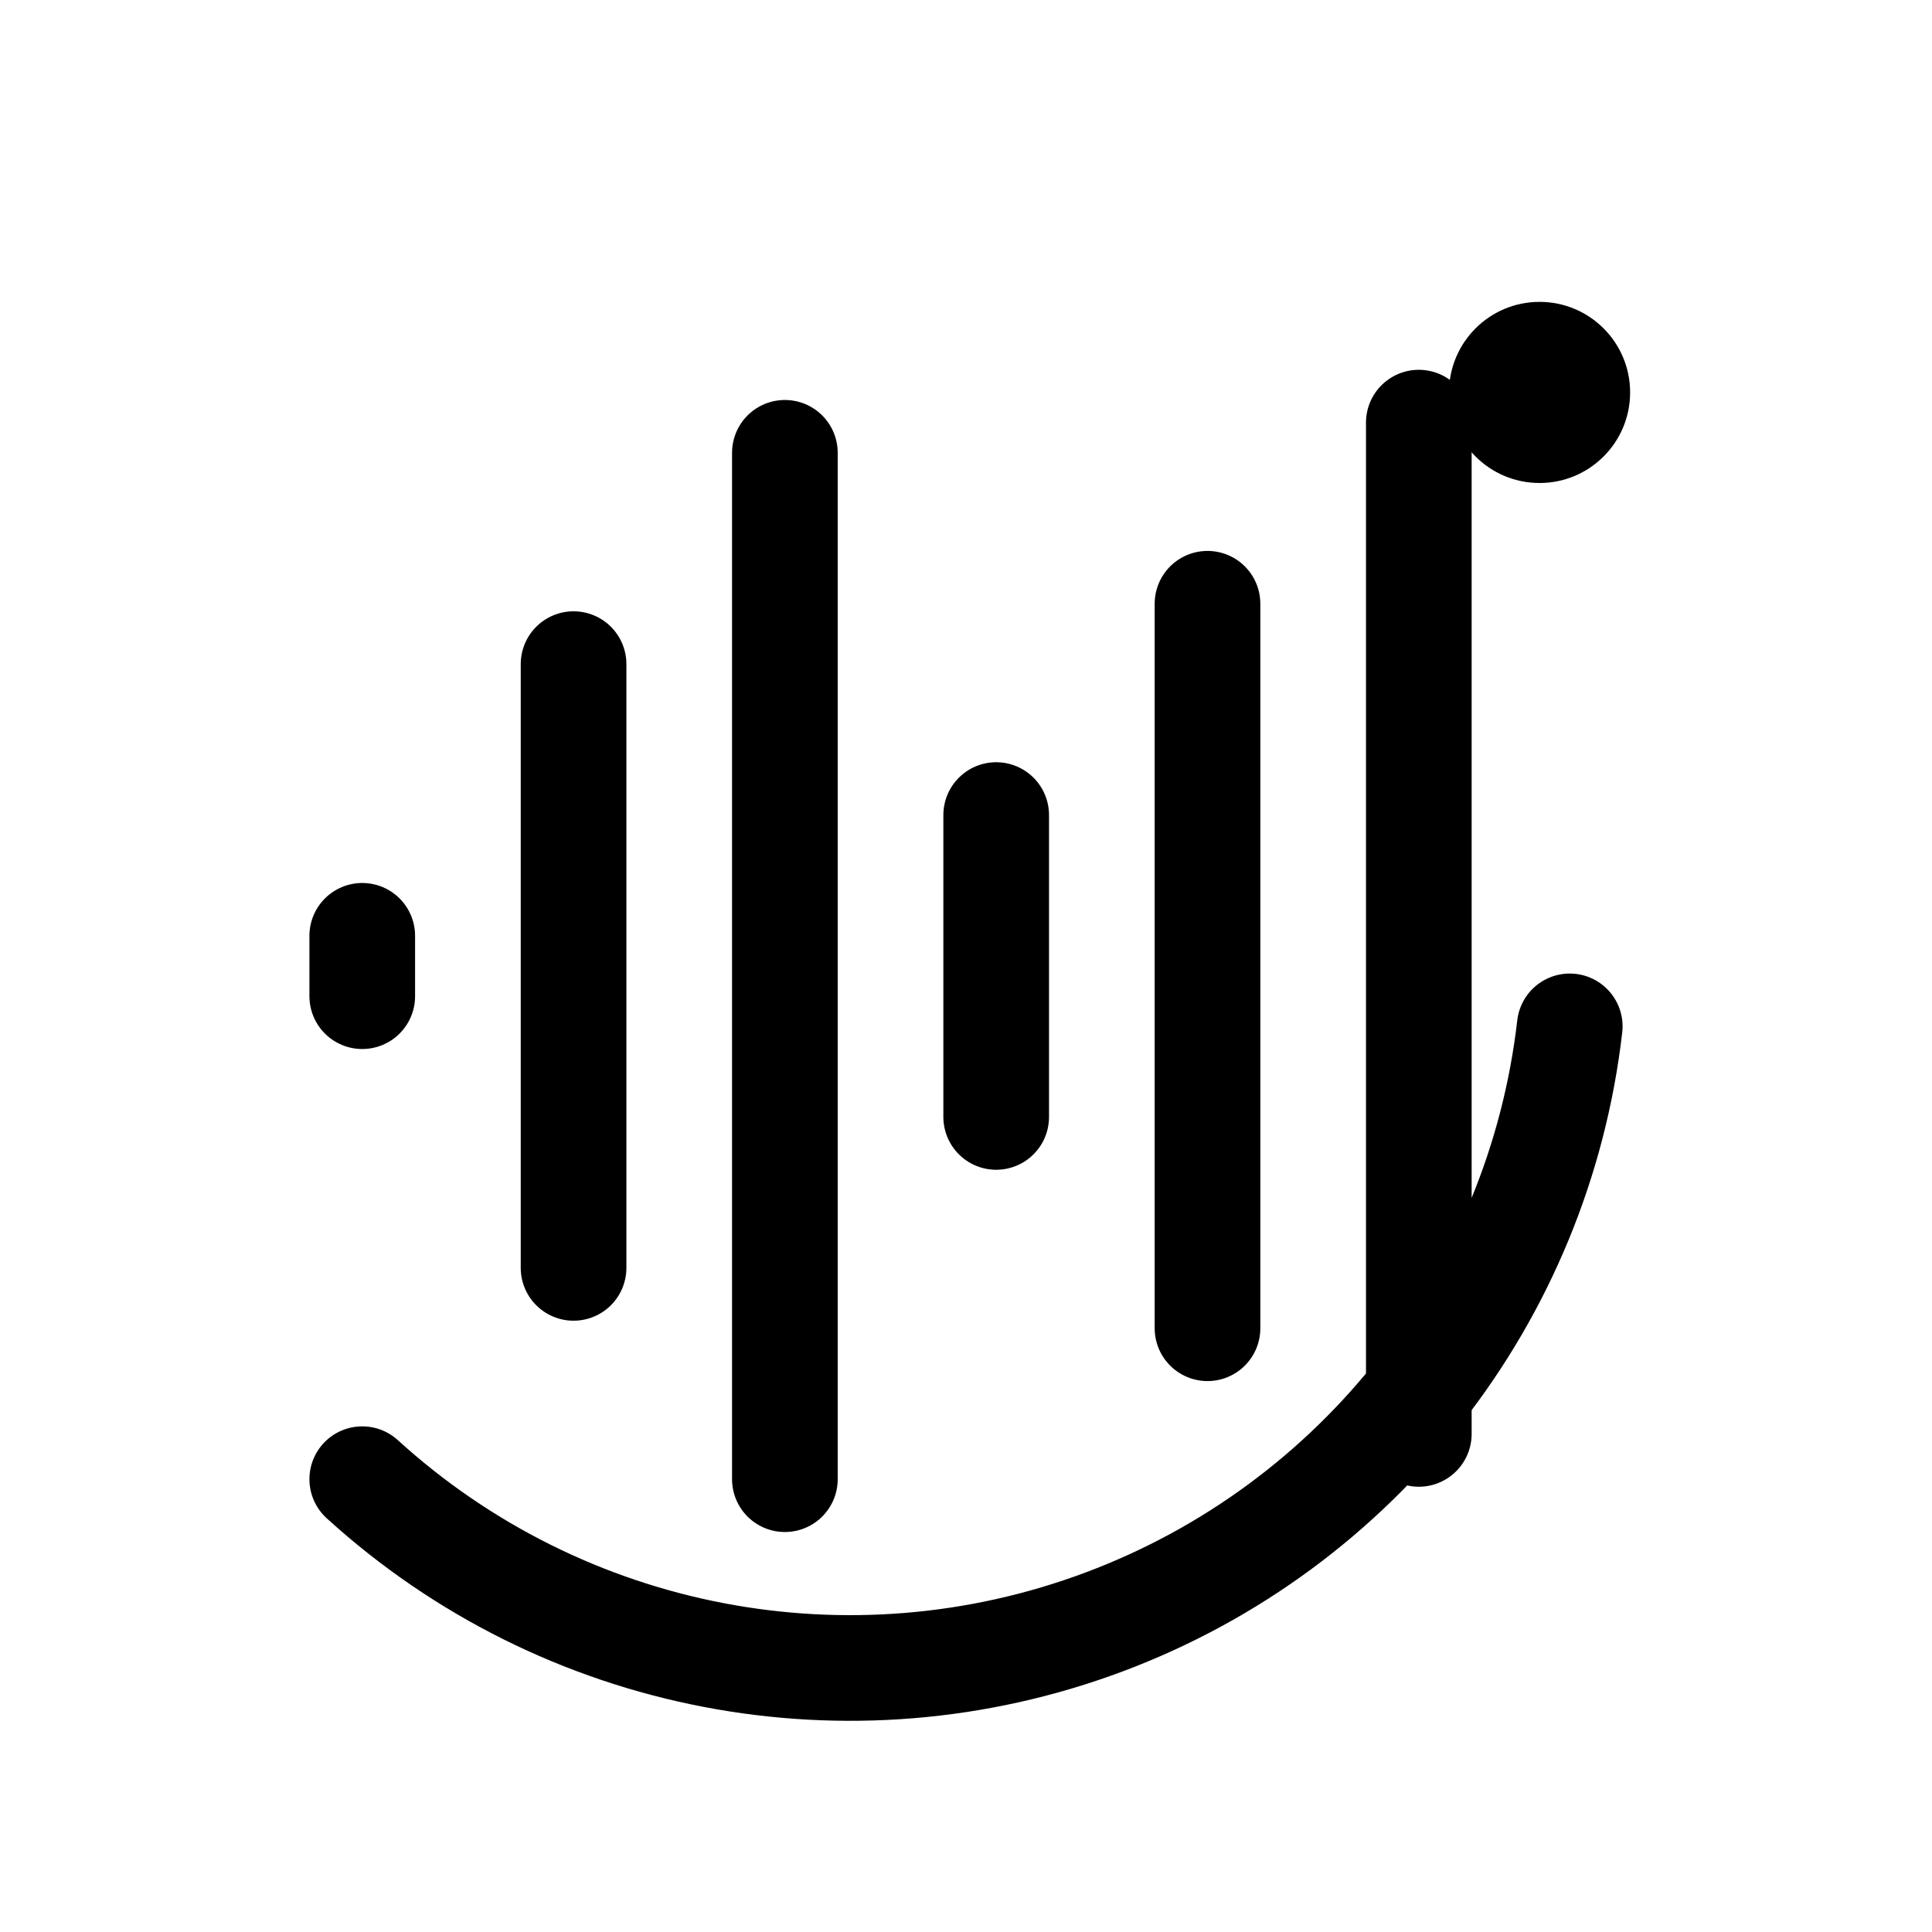
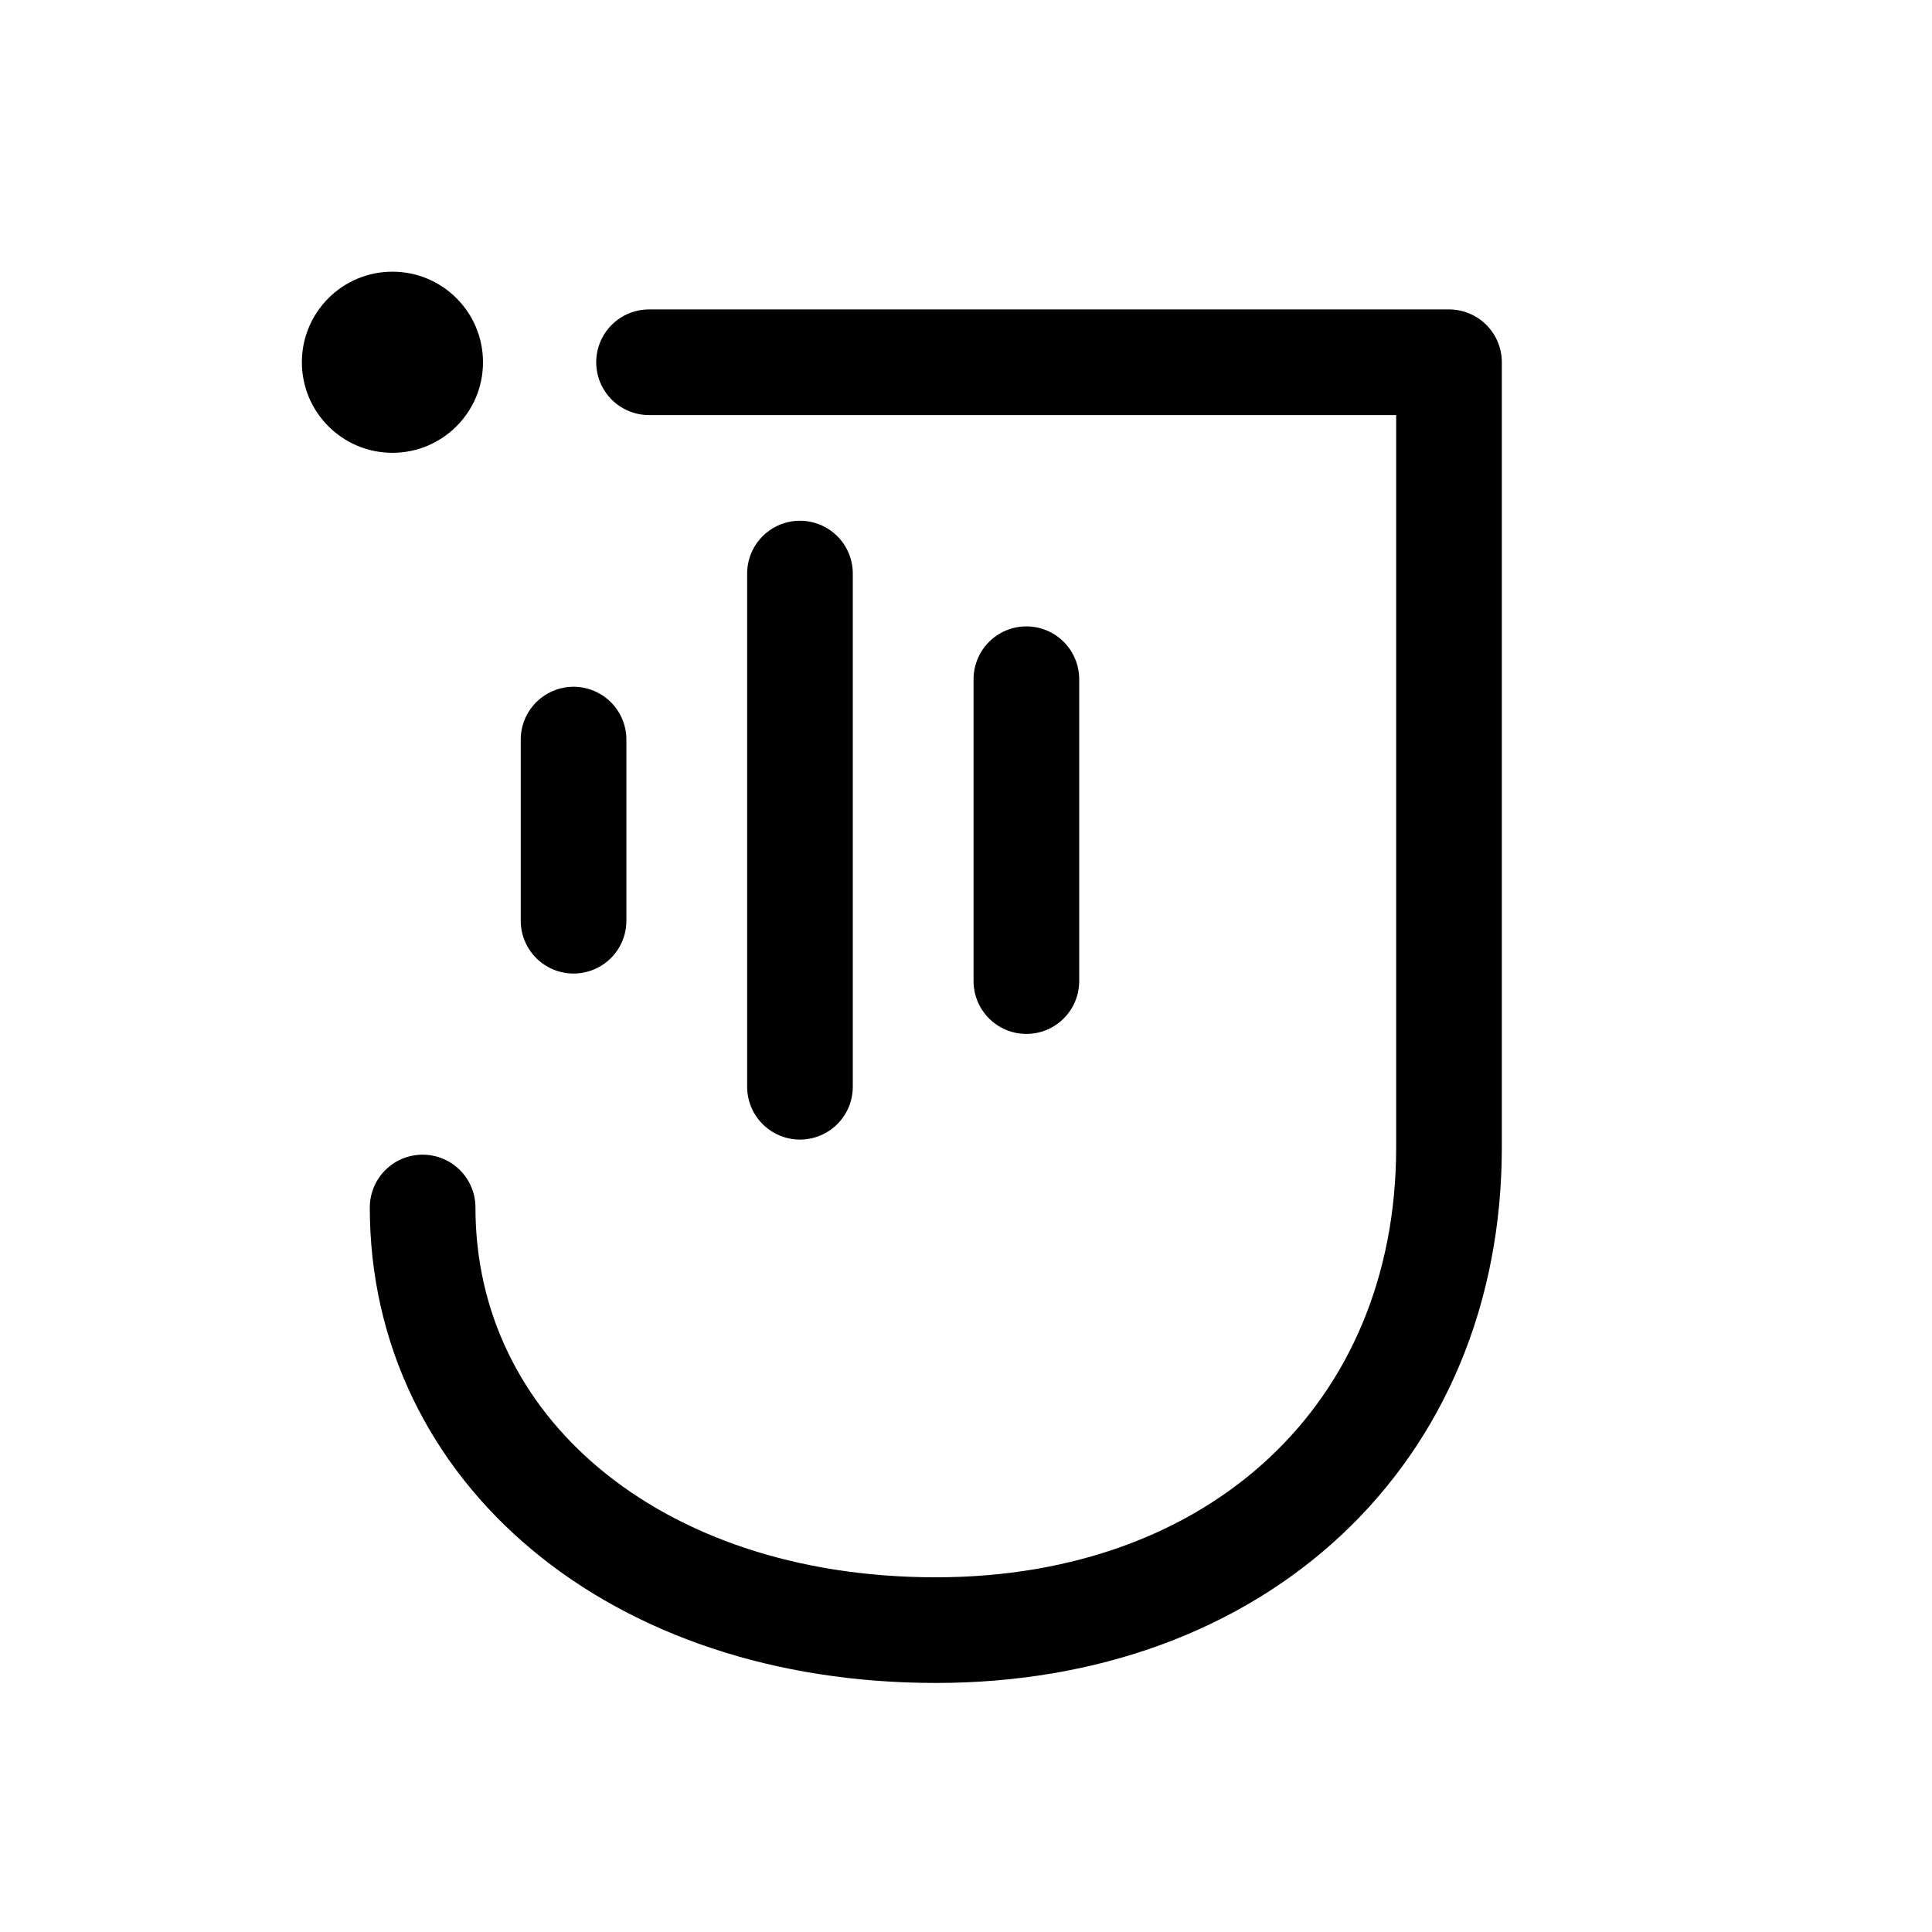
<svg xmlns="http://www.w3.org/2000/svg" viewBox="0 0 128 128">
-   <path d="M24 66v-4m14 22V44m14 54V30m14 44V54m14 34V40m14 55V28M24 98a48 48 0 0 0 80-30" fill="none" stroke="#000" stroke-width="7" stroke-linecap="round" />
-   <circle cx="102" cy="26" r="6" />
+   <g fill="none" stroke="#000" stroke-width="7" stroke-linecap="round" stroke-linejoin="round">
+     <path d="M43 24h53v52c0 19-14 32-34 32S28 96 28 80" />
+     <path d="M38 49v12m15-23v34m15-27v20" />
+   </g>
+   <circle cx="26" cy="24" r="6" />
</svg>
